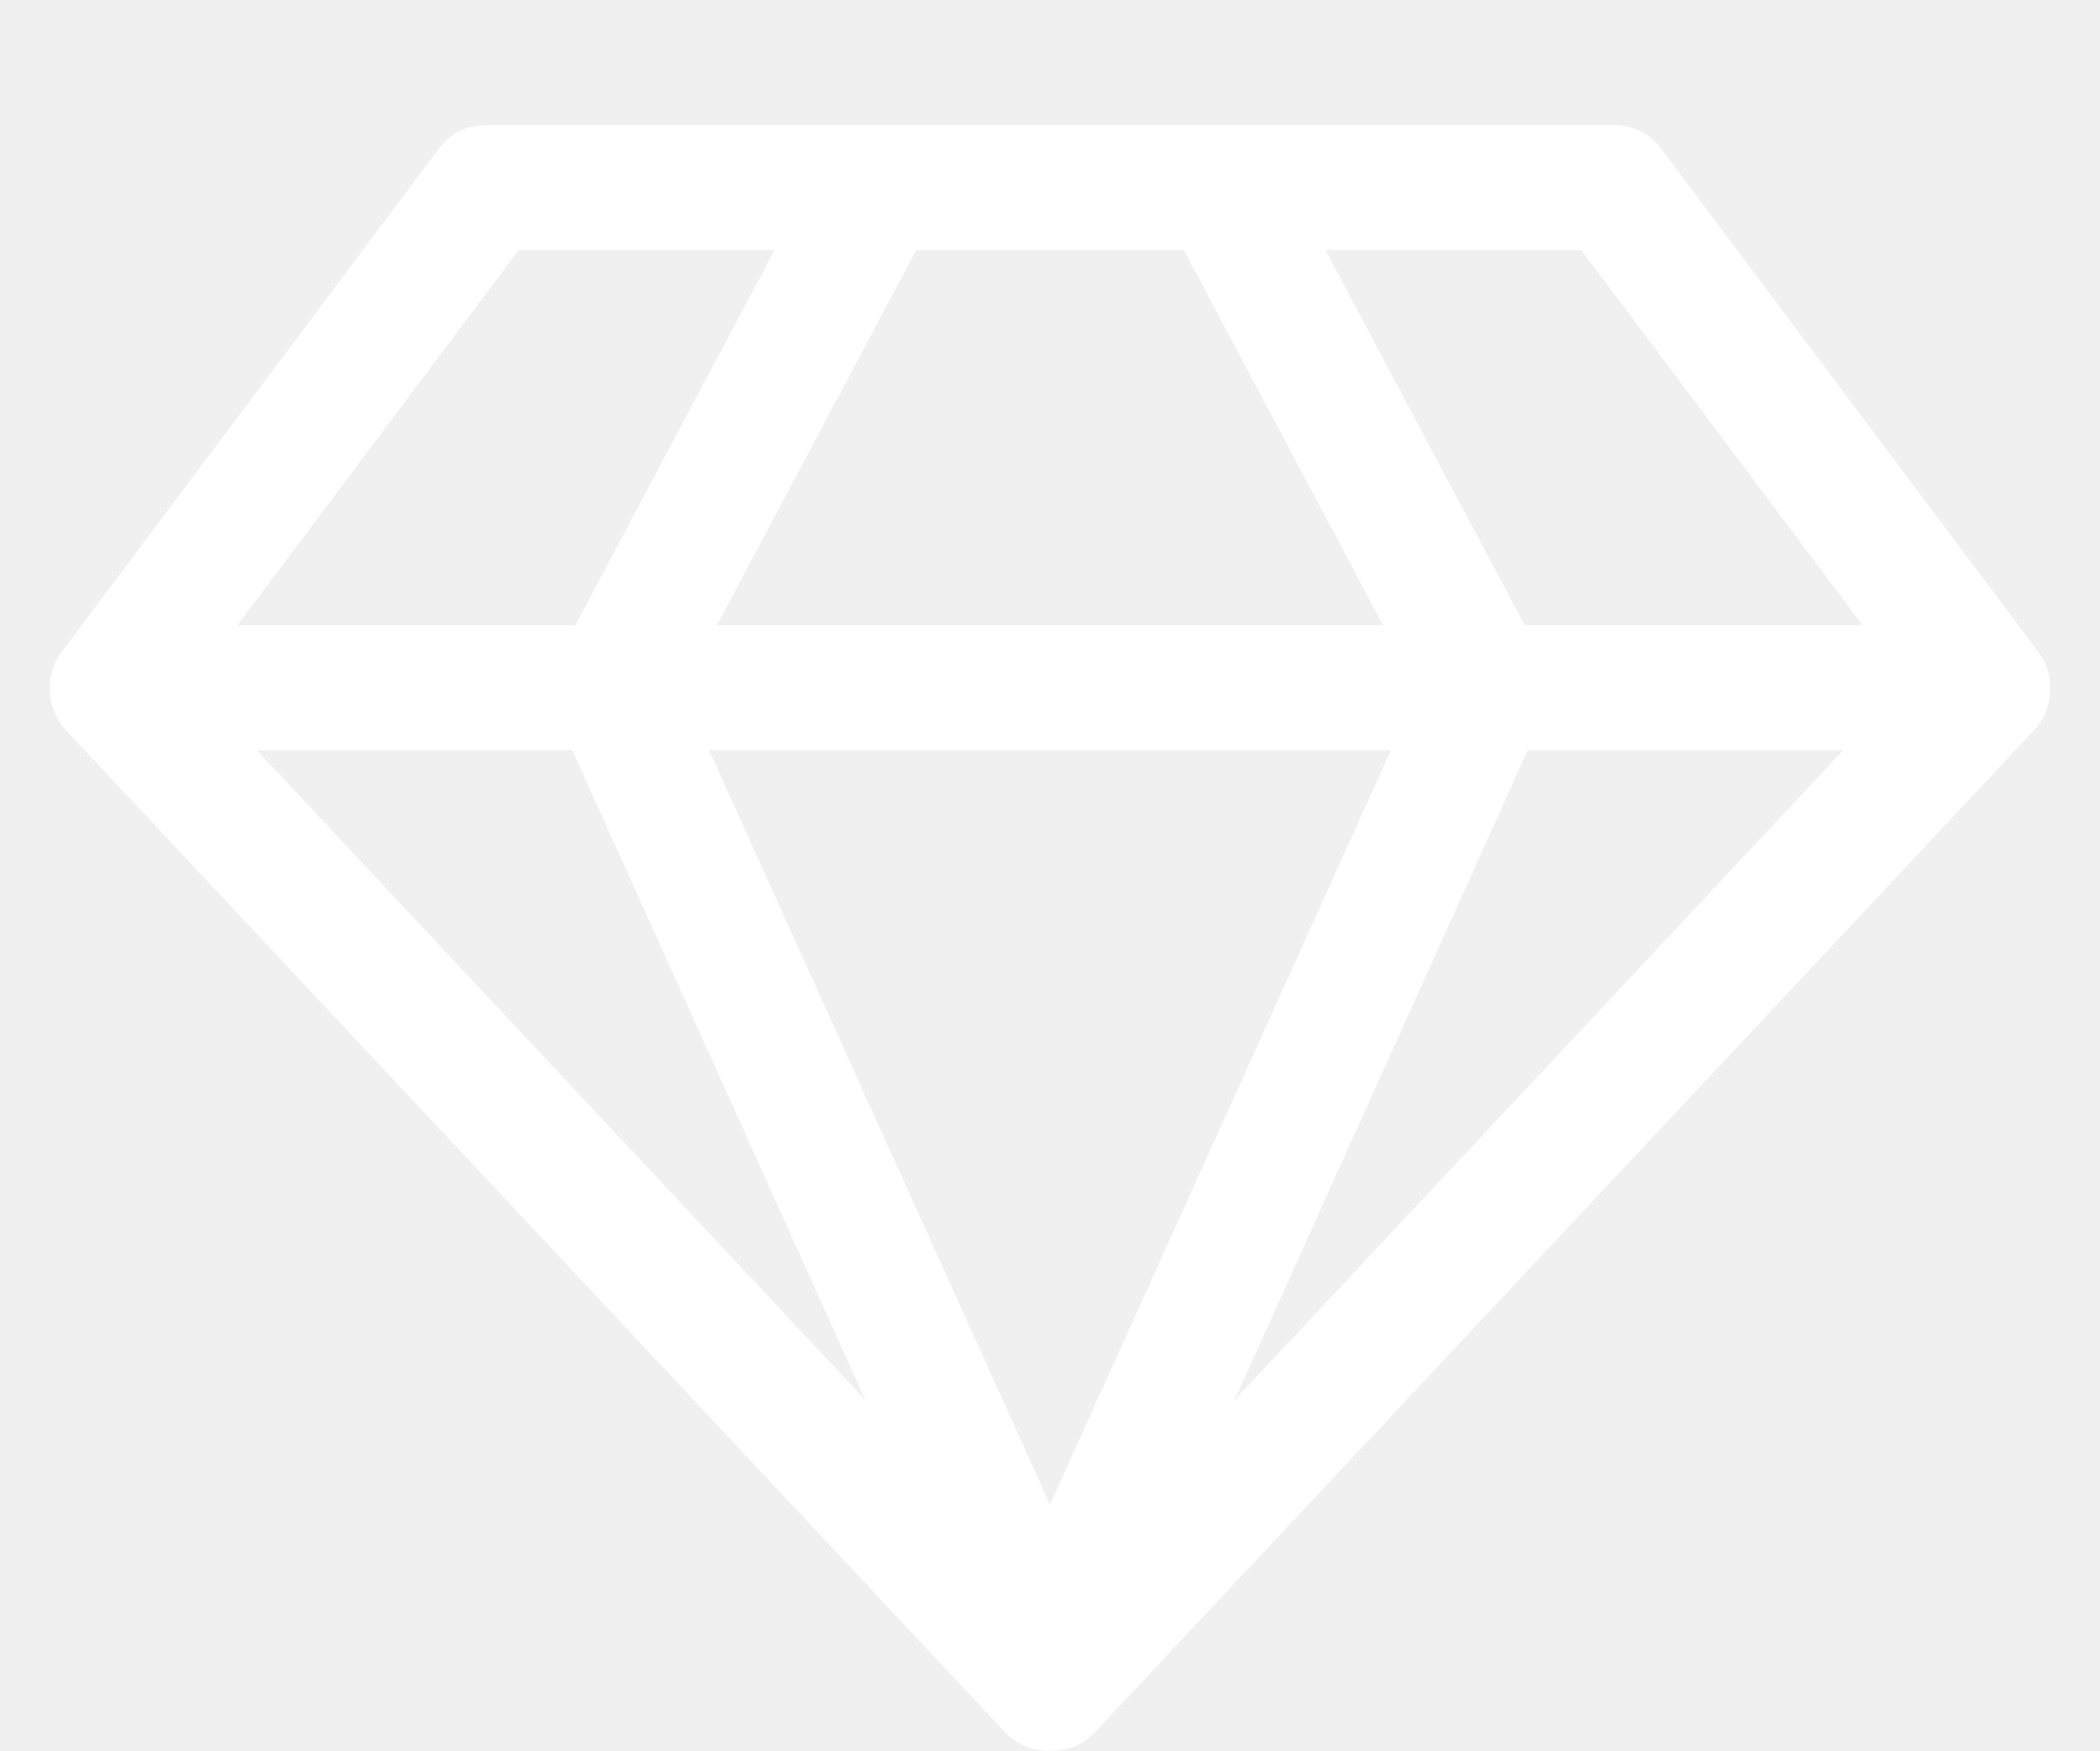
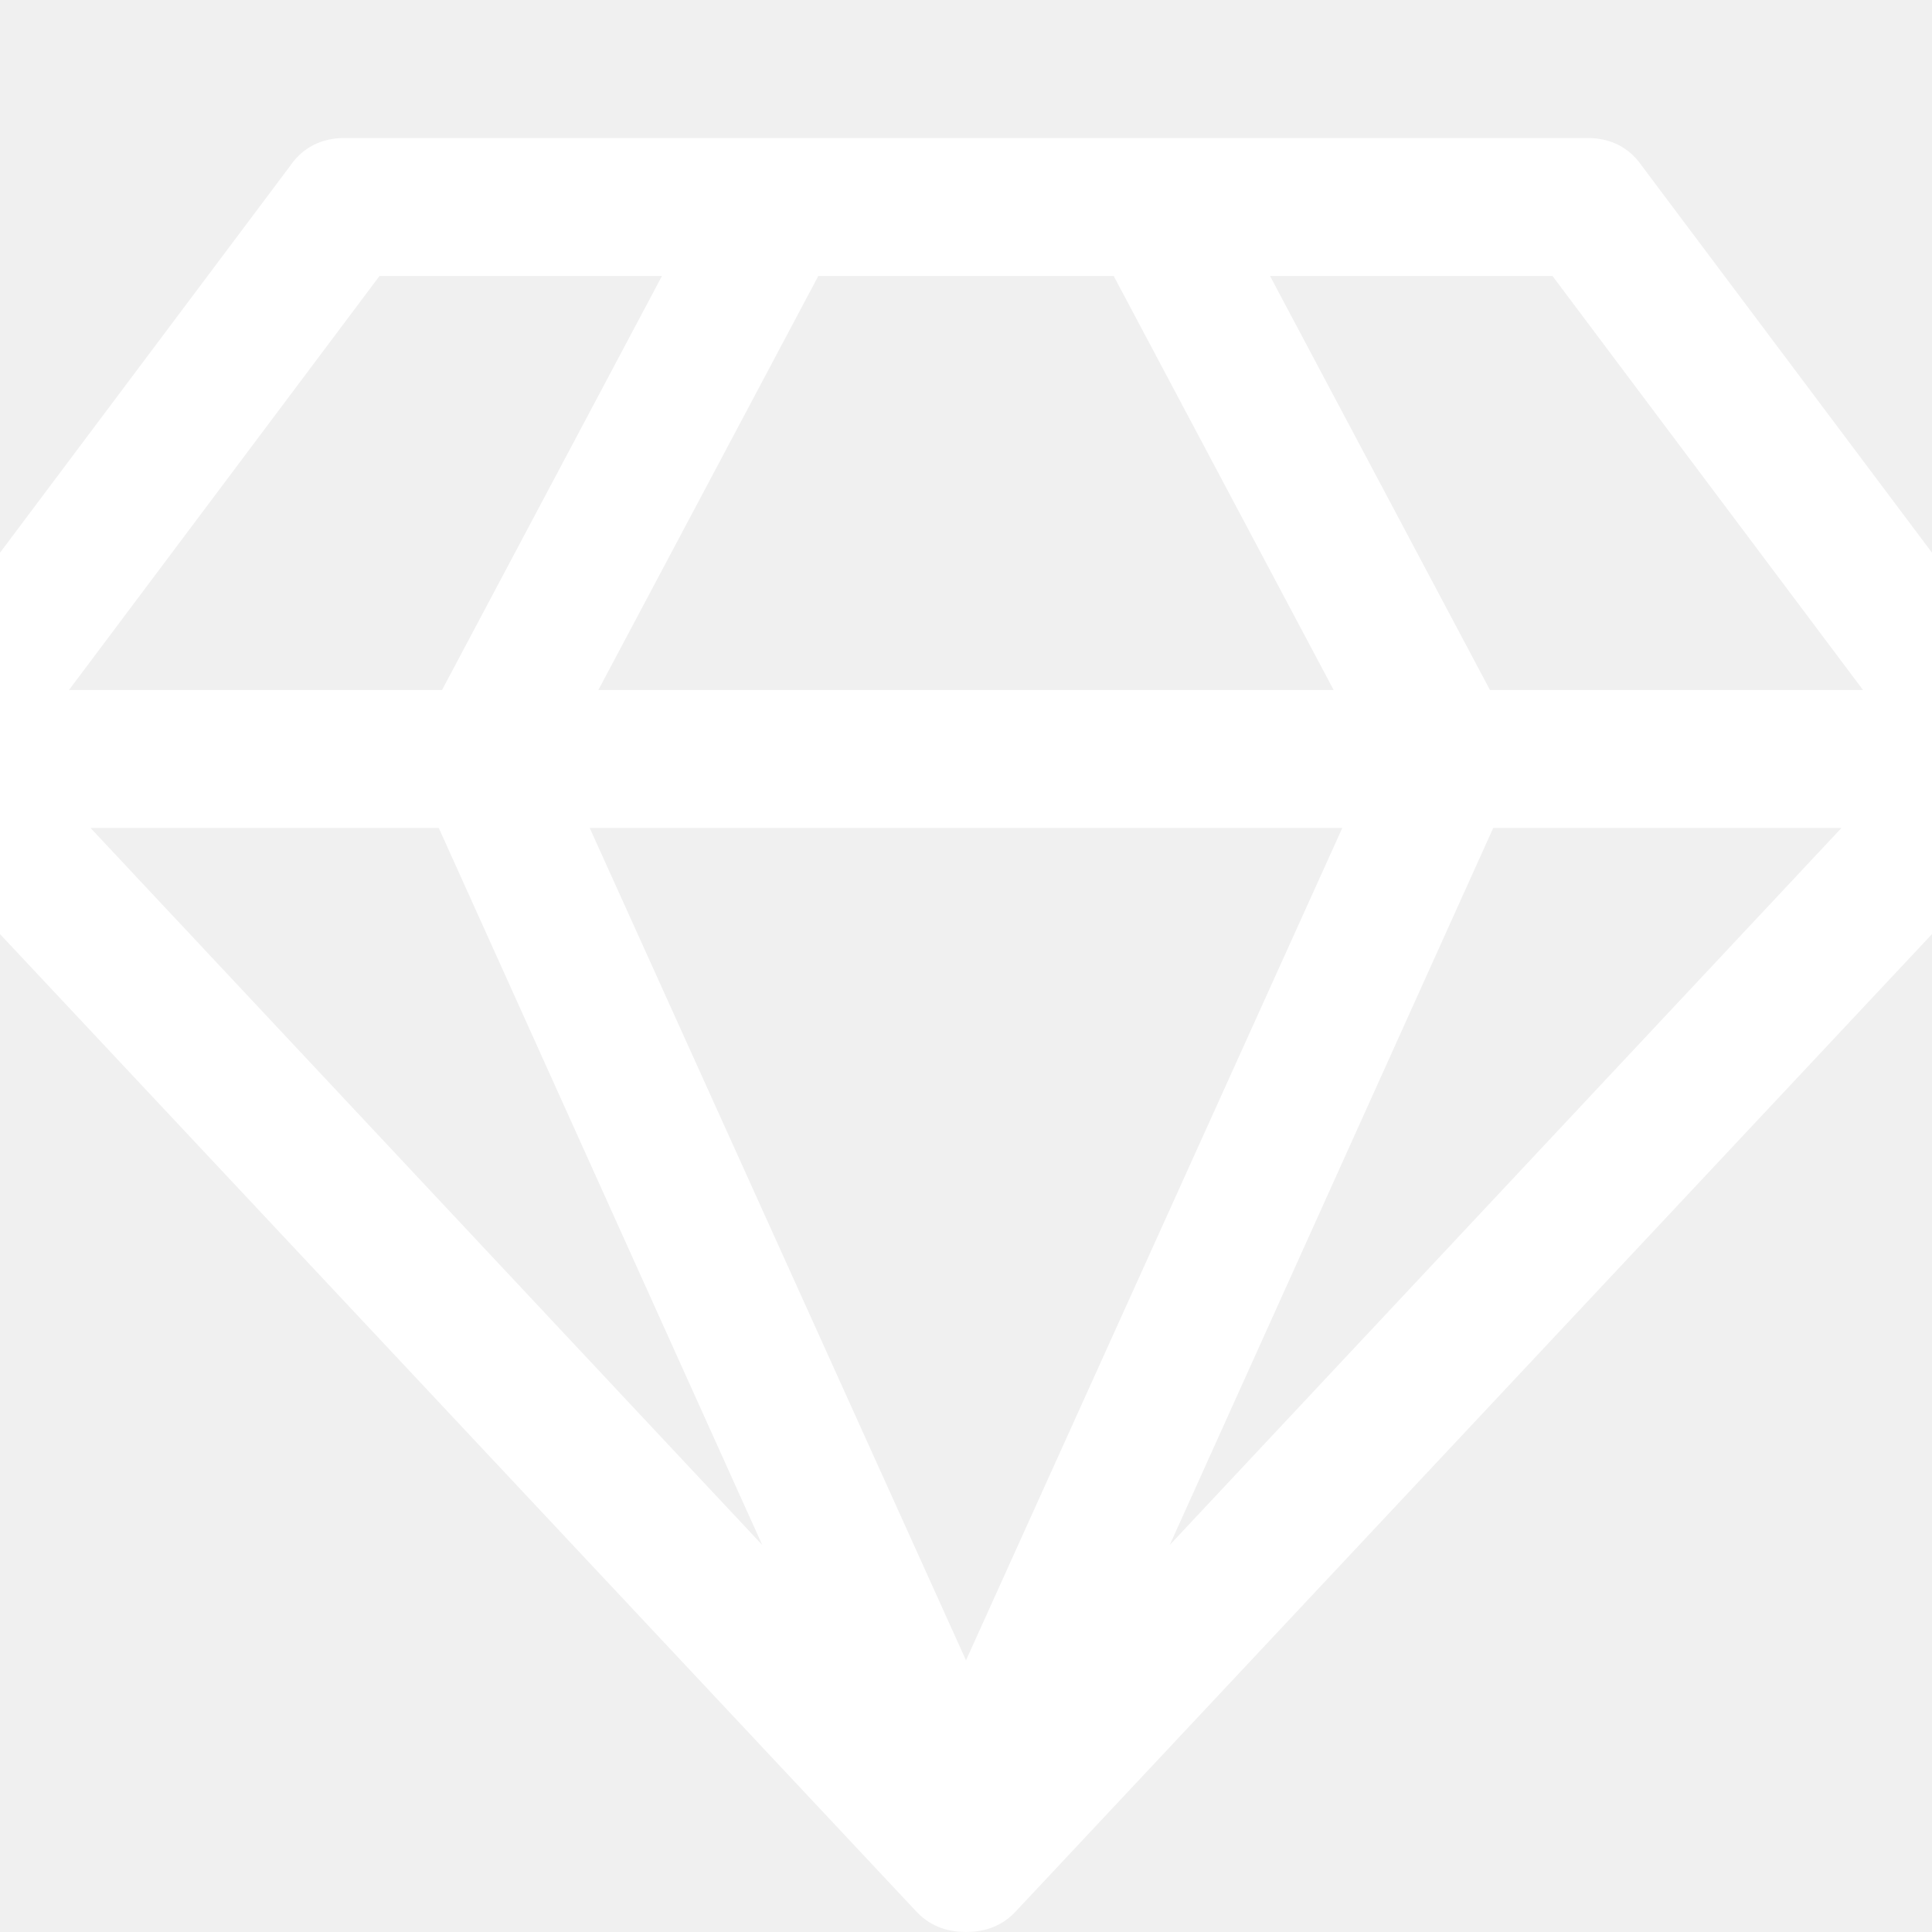
- <svg xmlns="http://www.w3.org/2000/svg" width="2150" height="1792" viewBox="0 0 1792 1792">
+ <svg xmlns="http://www.w3.org/2000/svg" width="2150" height="2150" viewBox="0 0 1792 1792">
  <path d="M84 768l623 665-300-665h-323zm812 772l349-772h-698zm-486-900l204-384h-262l-288 384h346zm675 793l623-665h-323zm-530-793h682l-204-384h-274zm827 0h346l-288-384h-262zm141-486l384 512q14 18 13 41.5t-17 40.5l-960 1024q-18 20-47 20t-47-20l-960-1024q-16-17-17-40.5t13-41.5l384-512q18-26 51-26h1152q33 0 51 26z" fill="#fff" />
</svg>
